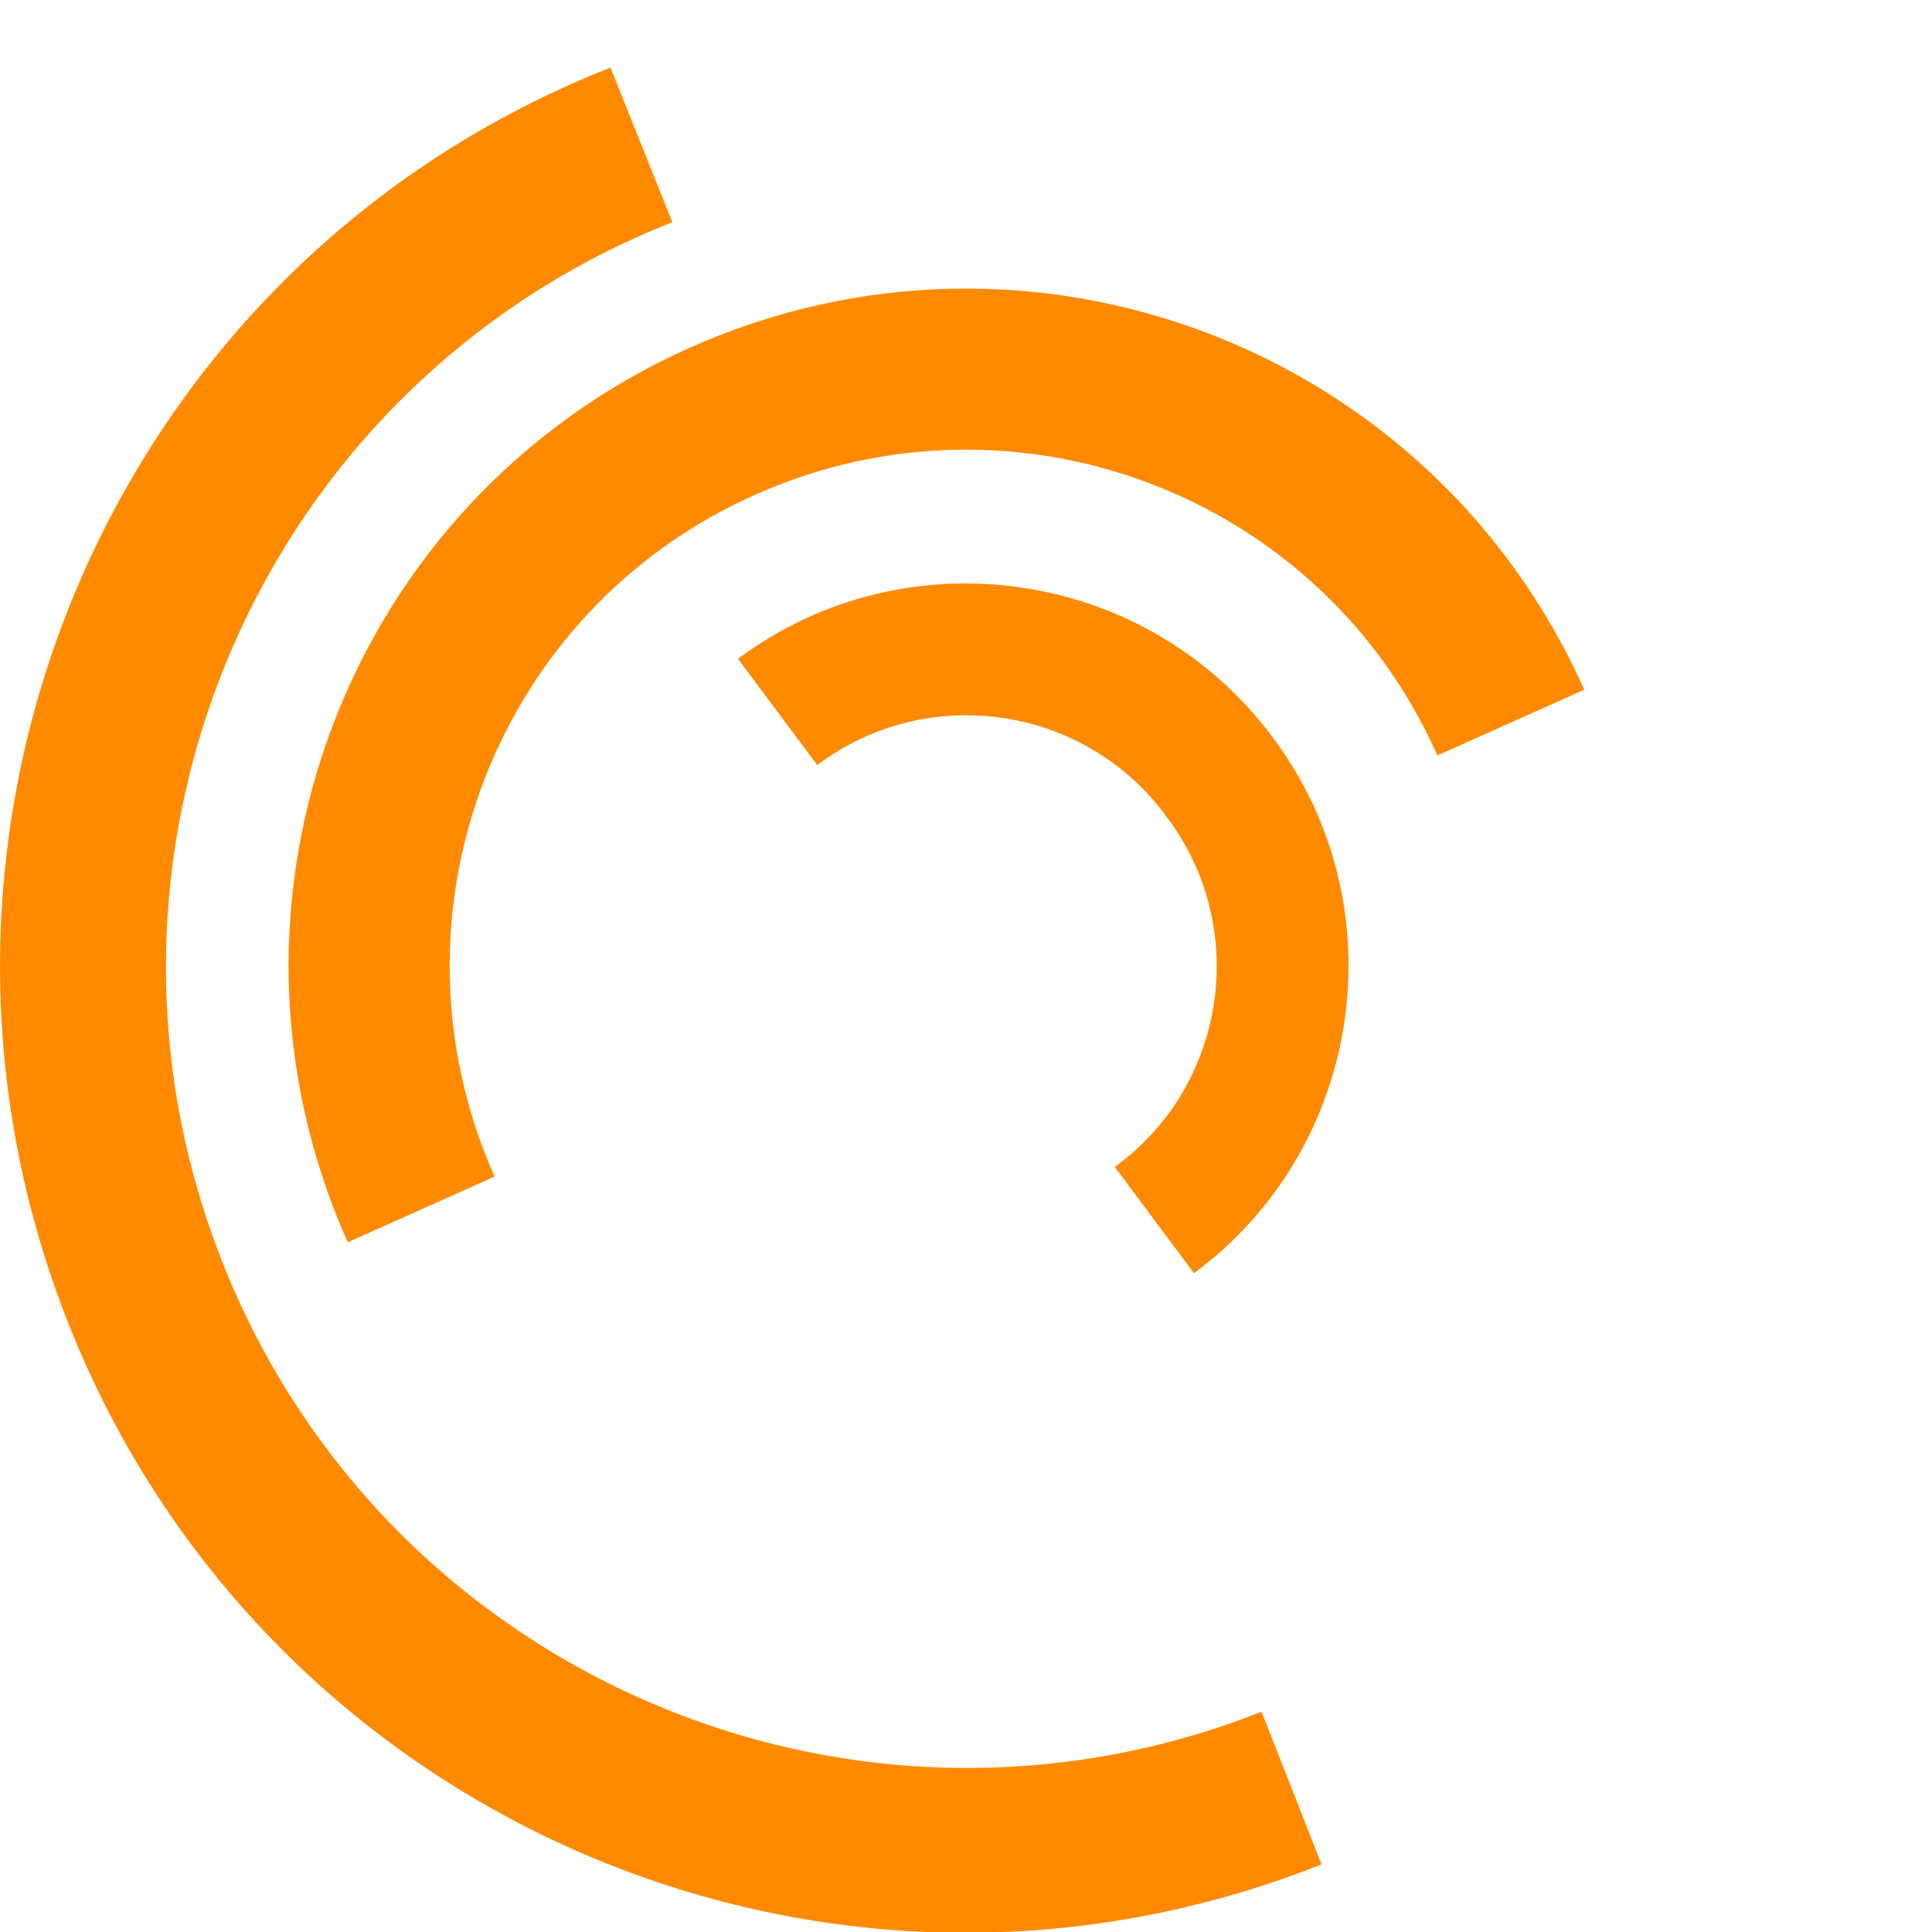
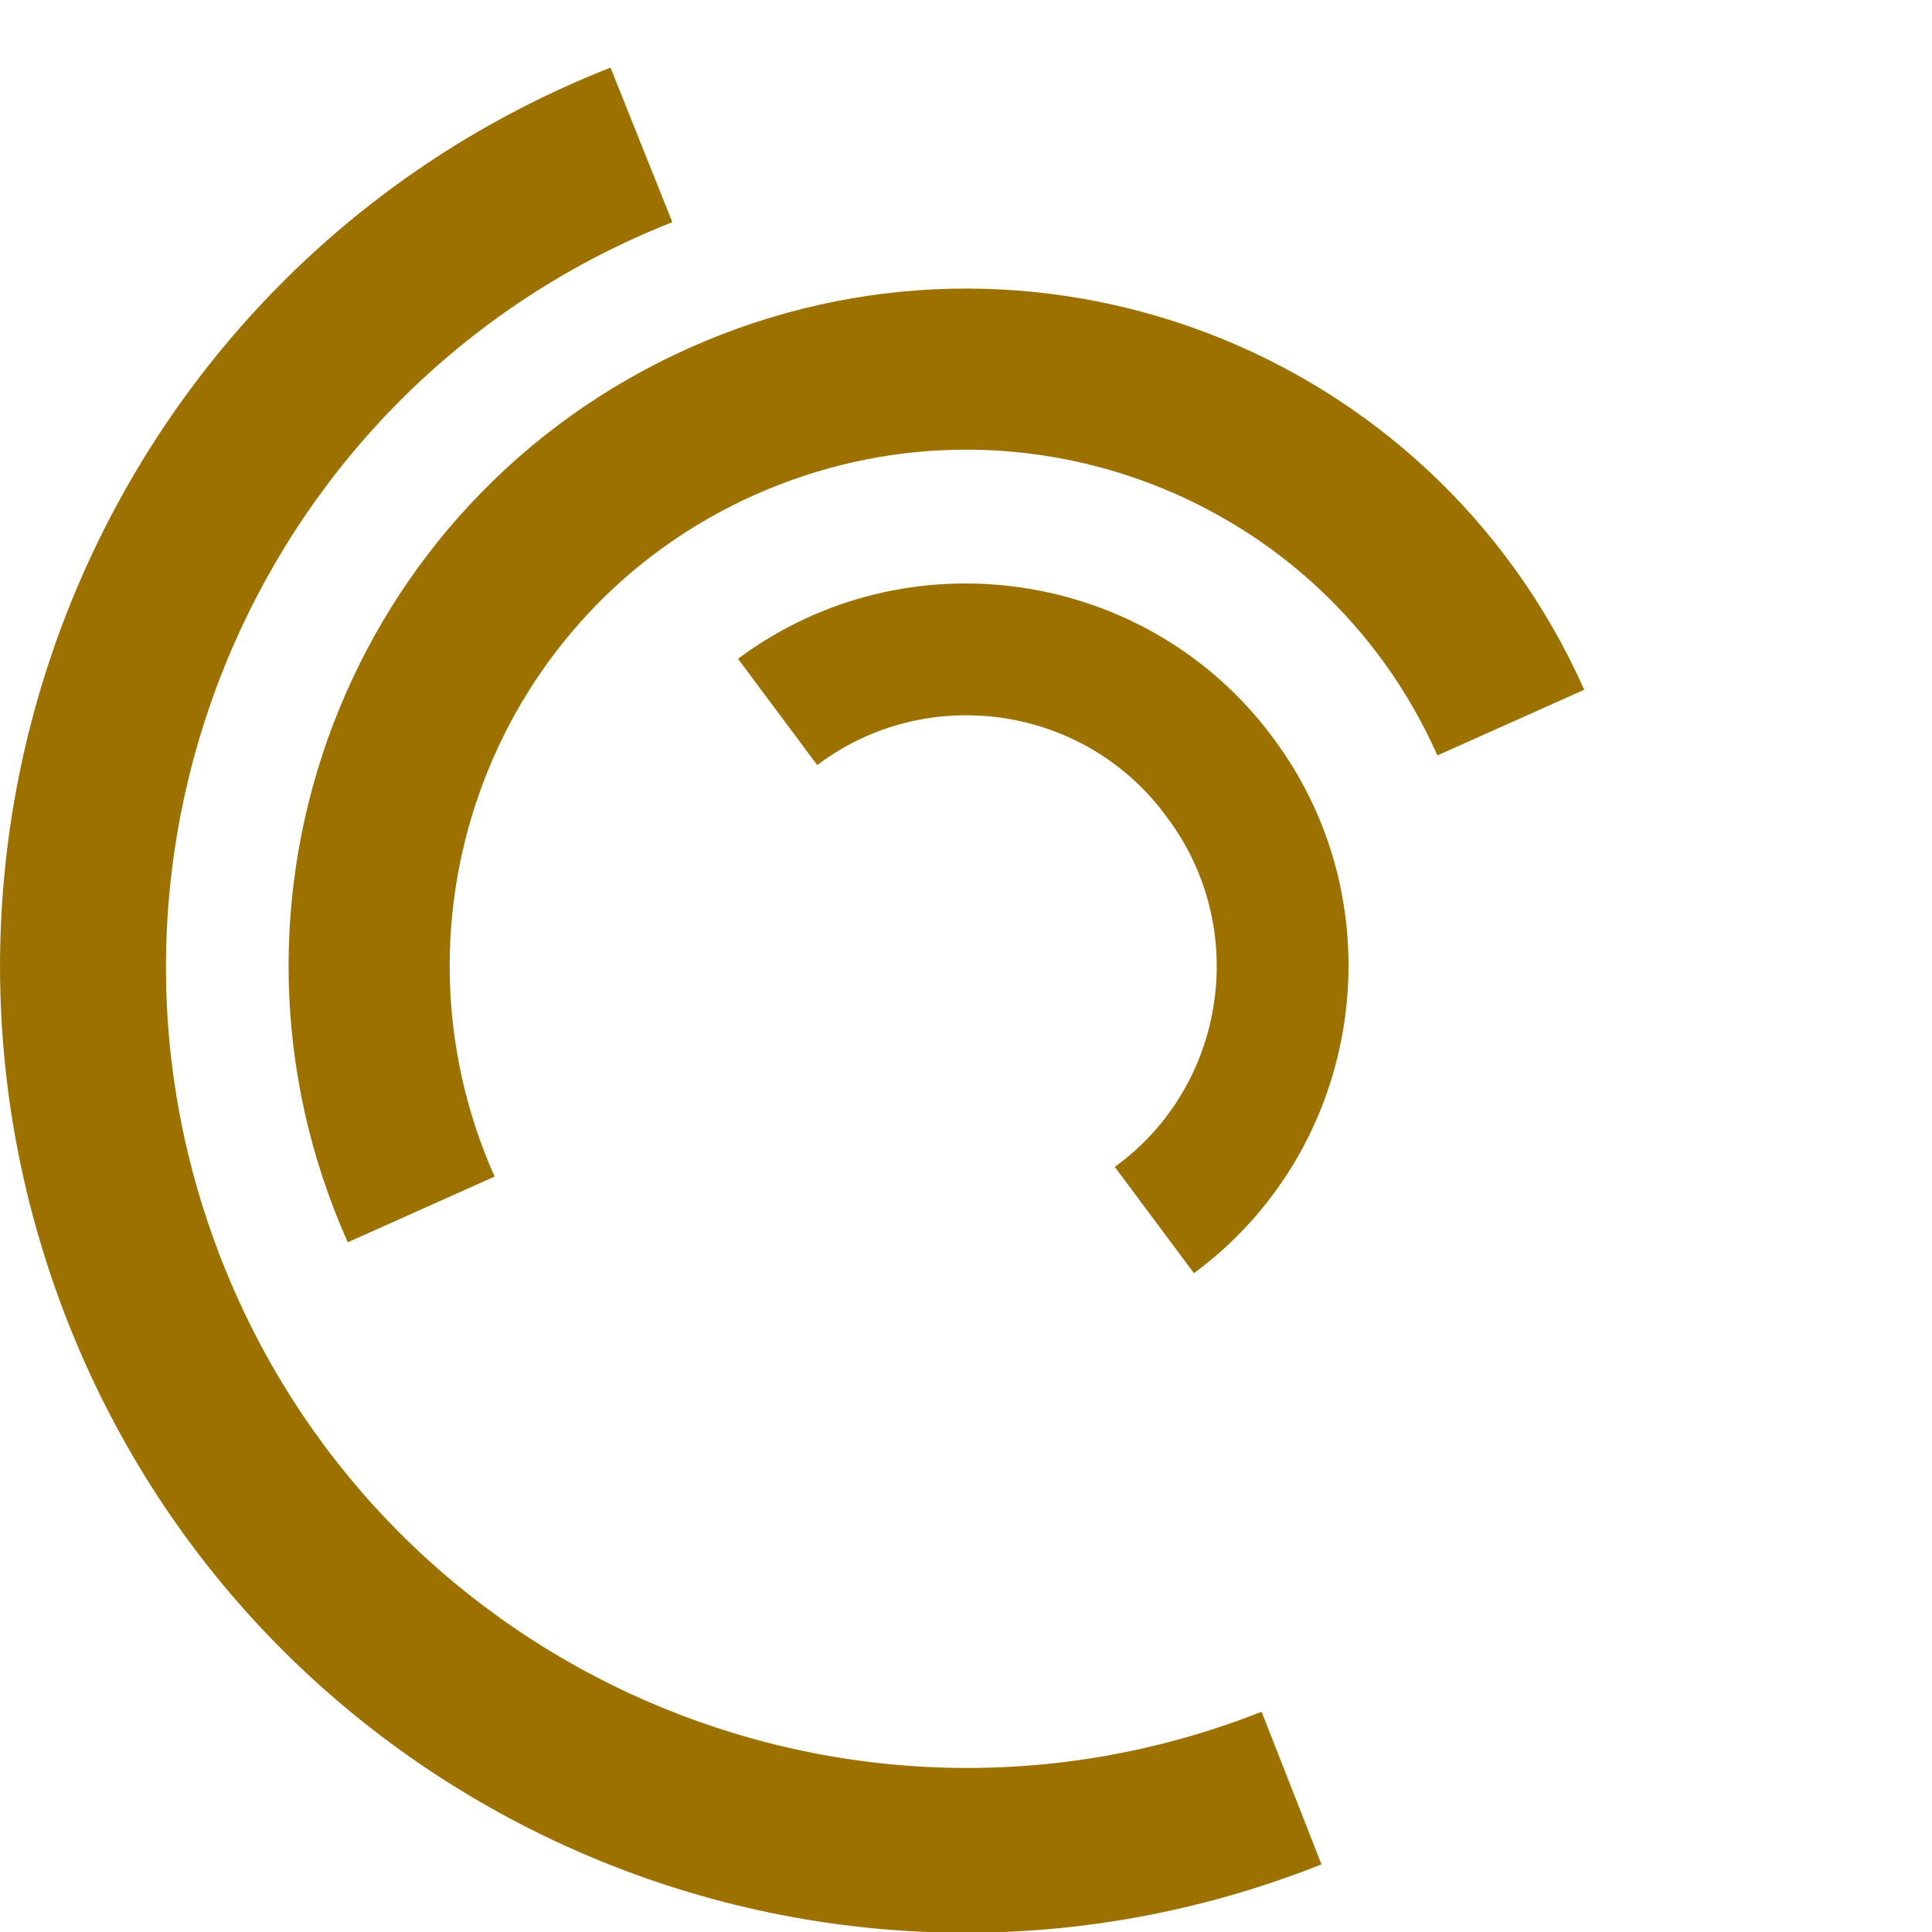
<svg xmlns="http://www.w3.org/2000/svg" width="80" height="80" version="1.1" id="L7" x="0px" y="0px" viewBox="0 0 100 100" enable-background="new 0 0 100 100" xml:space="preserve">
-   <path fill="#ff8a00" d="M31.6,3.5C5.9,13.6-6.6,42.7,3.5,68.4c10.1,25.7,39.2,38.3,64.9,28.1l-3.1-7.9c-21.3,8.4-45.4-2-53.8-23.3   c-8.4-21.3,2-45.4,23.3-53.8L31.6,3.5z">
+   <path fill="#9c7100" d="M31.6,3.5C5.9,13.6-6.6,42.7,3.5,68.4c10.1,25.7,39.2,38.3,64.9,28.1l-3.1-7.9c-21.3,8.4-45.4-2-53.8-23.3   c-8.4-21.3,2-45.4,23.3-53.8L31.6,3.5z">
    <animateTransform attributeName="transform" attributeType="XML" type="rotate" dur="2s" from="0 50 50" to="360 50 50" repeatCount="indefinite" />
  </path>
-   <path fill="#ff8a00" d="M42.3,39.6c5.7-4.3,13.9-3.1,18.1,2.7c4.3,5.7,3.1,13.9-2.7,18.1l4.1,5.5c8.8-6.5,10.6-19,4.1-27.7   c-6.5-8.8-19-10.6-27.7-4.1L42.3,39.6z">
+   <path fill="#9c7100" d="M42.3,39.6c5.7-4.3,13.9-3.1,18.1,2.7c4.3,5.7,3.1,13.9-2.7,18.1l4.1,5.5c8.8-6.5,10.6-19,4.1-27.7   c-6.5-8.8-19-10.6-27.7-4.1L42.3,39.6z">
    <animateTransform attributeName="transform" attributeType="XML" type="rotate" dur="1s" from="0 50 50" to="-360 50 50" repeatCount="indefinite" />
  </path>
-   <path fill="#ff8a00" d="M82,35.7C74.1,18,53.4,10.1,35.7,18S10.1,46.6,18,64.3l7.6-3.4c-6-13.5,0-29.3,13.5-35.3s29.3,0,35.3,13.5   L82,35.7z">
+   <path fill="#9c7100" d="M82,35.7C74.1,18,53.4,10.1,35.7,18S10.1,46.6,18,64.3l7.6-3.4c-6-13.5,0-29.3,13.5-35.3s29.3,0,35.3,13.5   L82,35.7z">
    <animateTransform attributeName="transform" attributeType="XML" type="rotate" dur="2s" from="0 50 50" to="360 50 50" repeatCount="indefinite" />
  </path>
</svg>
